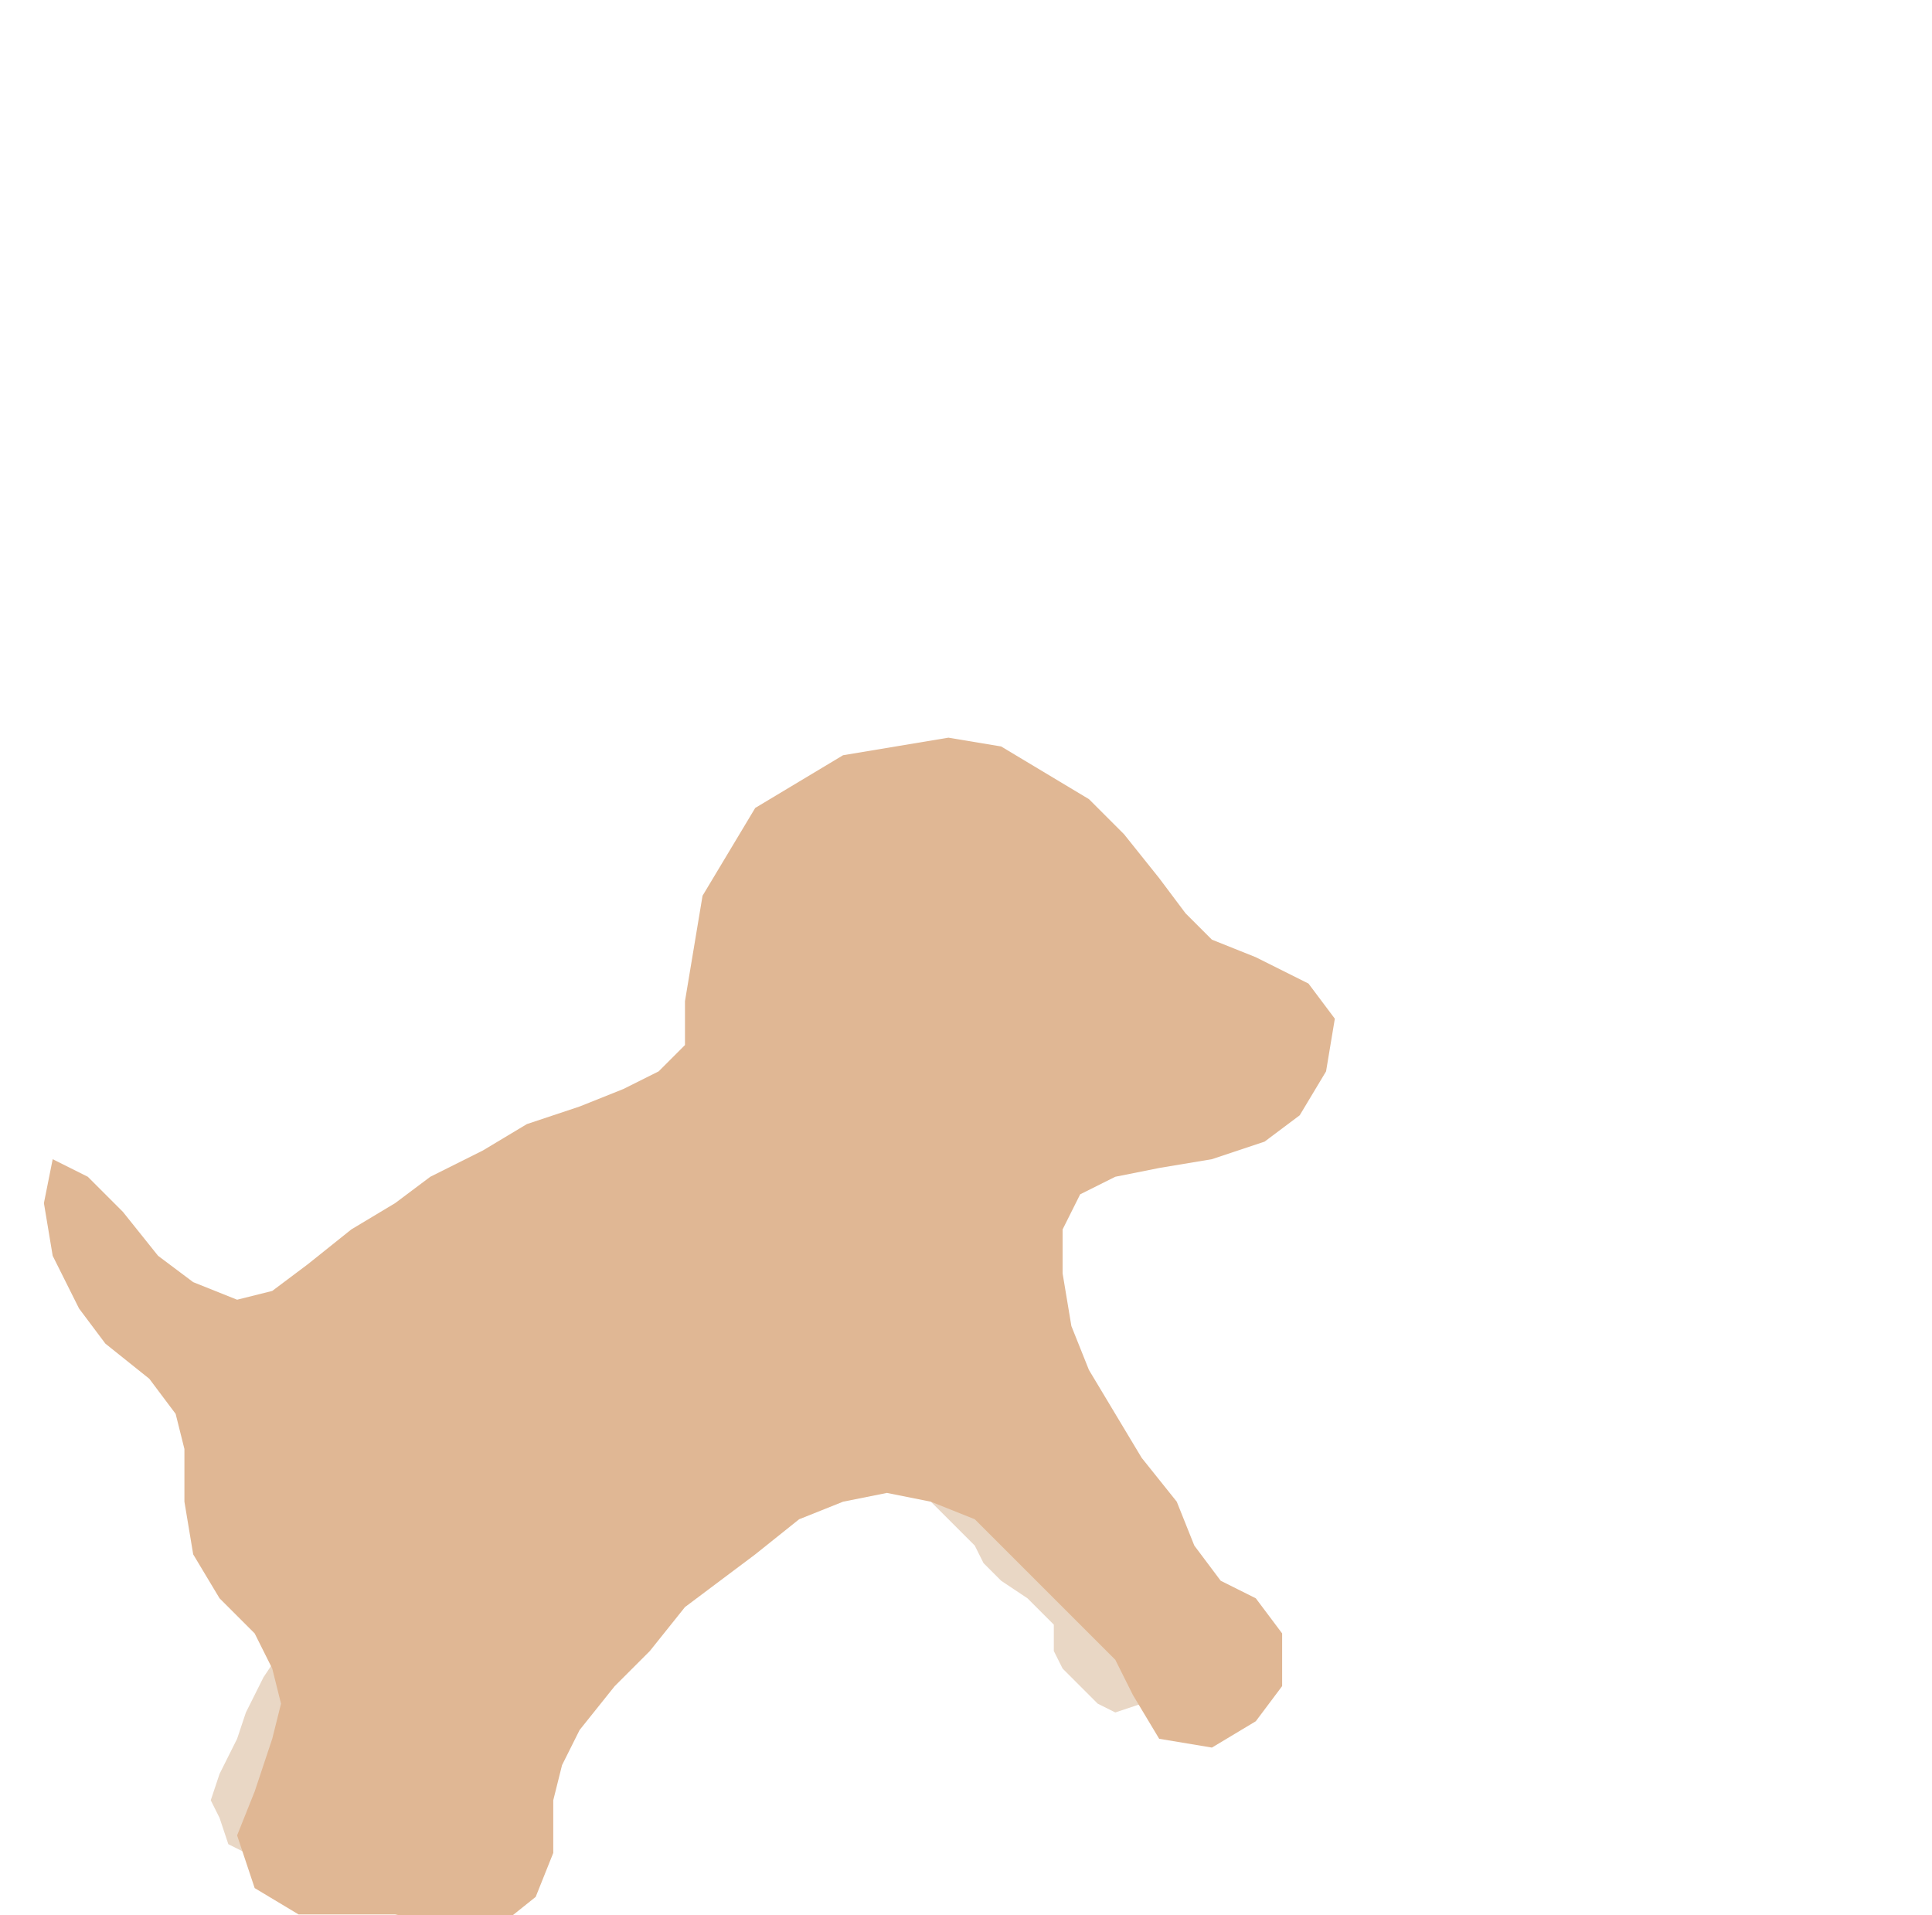
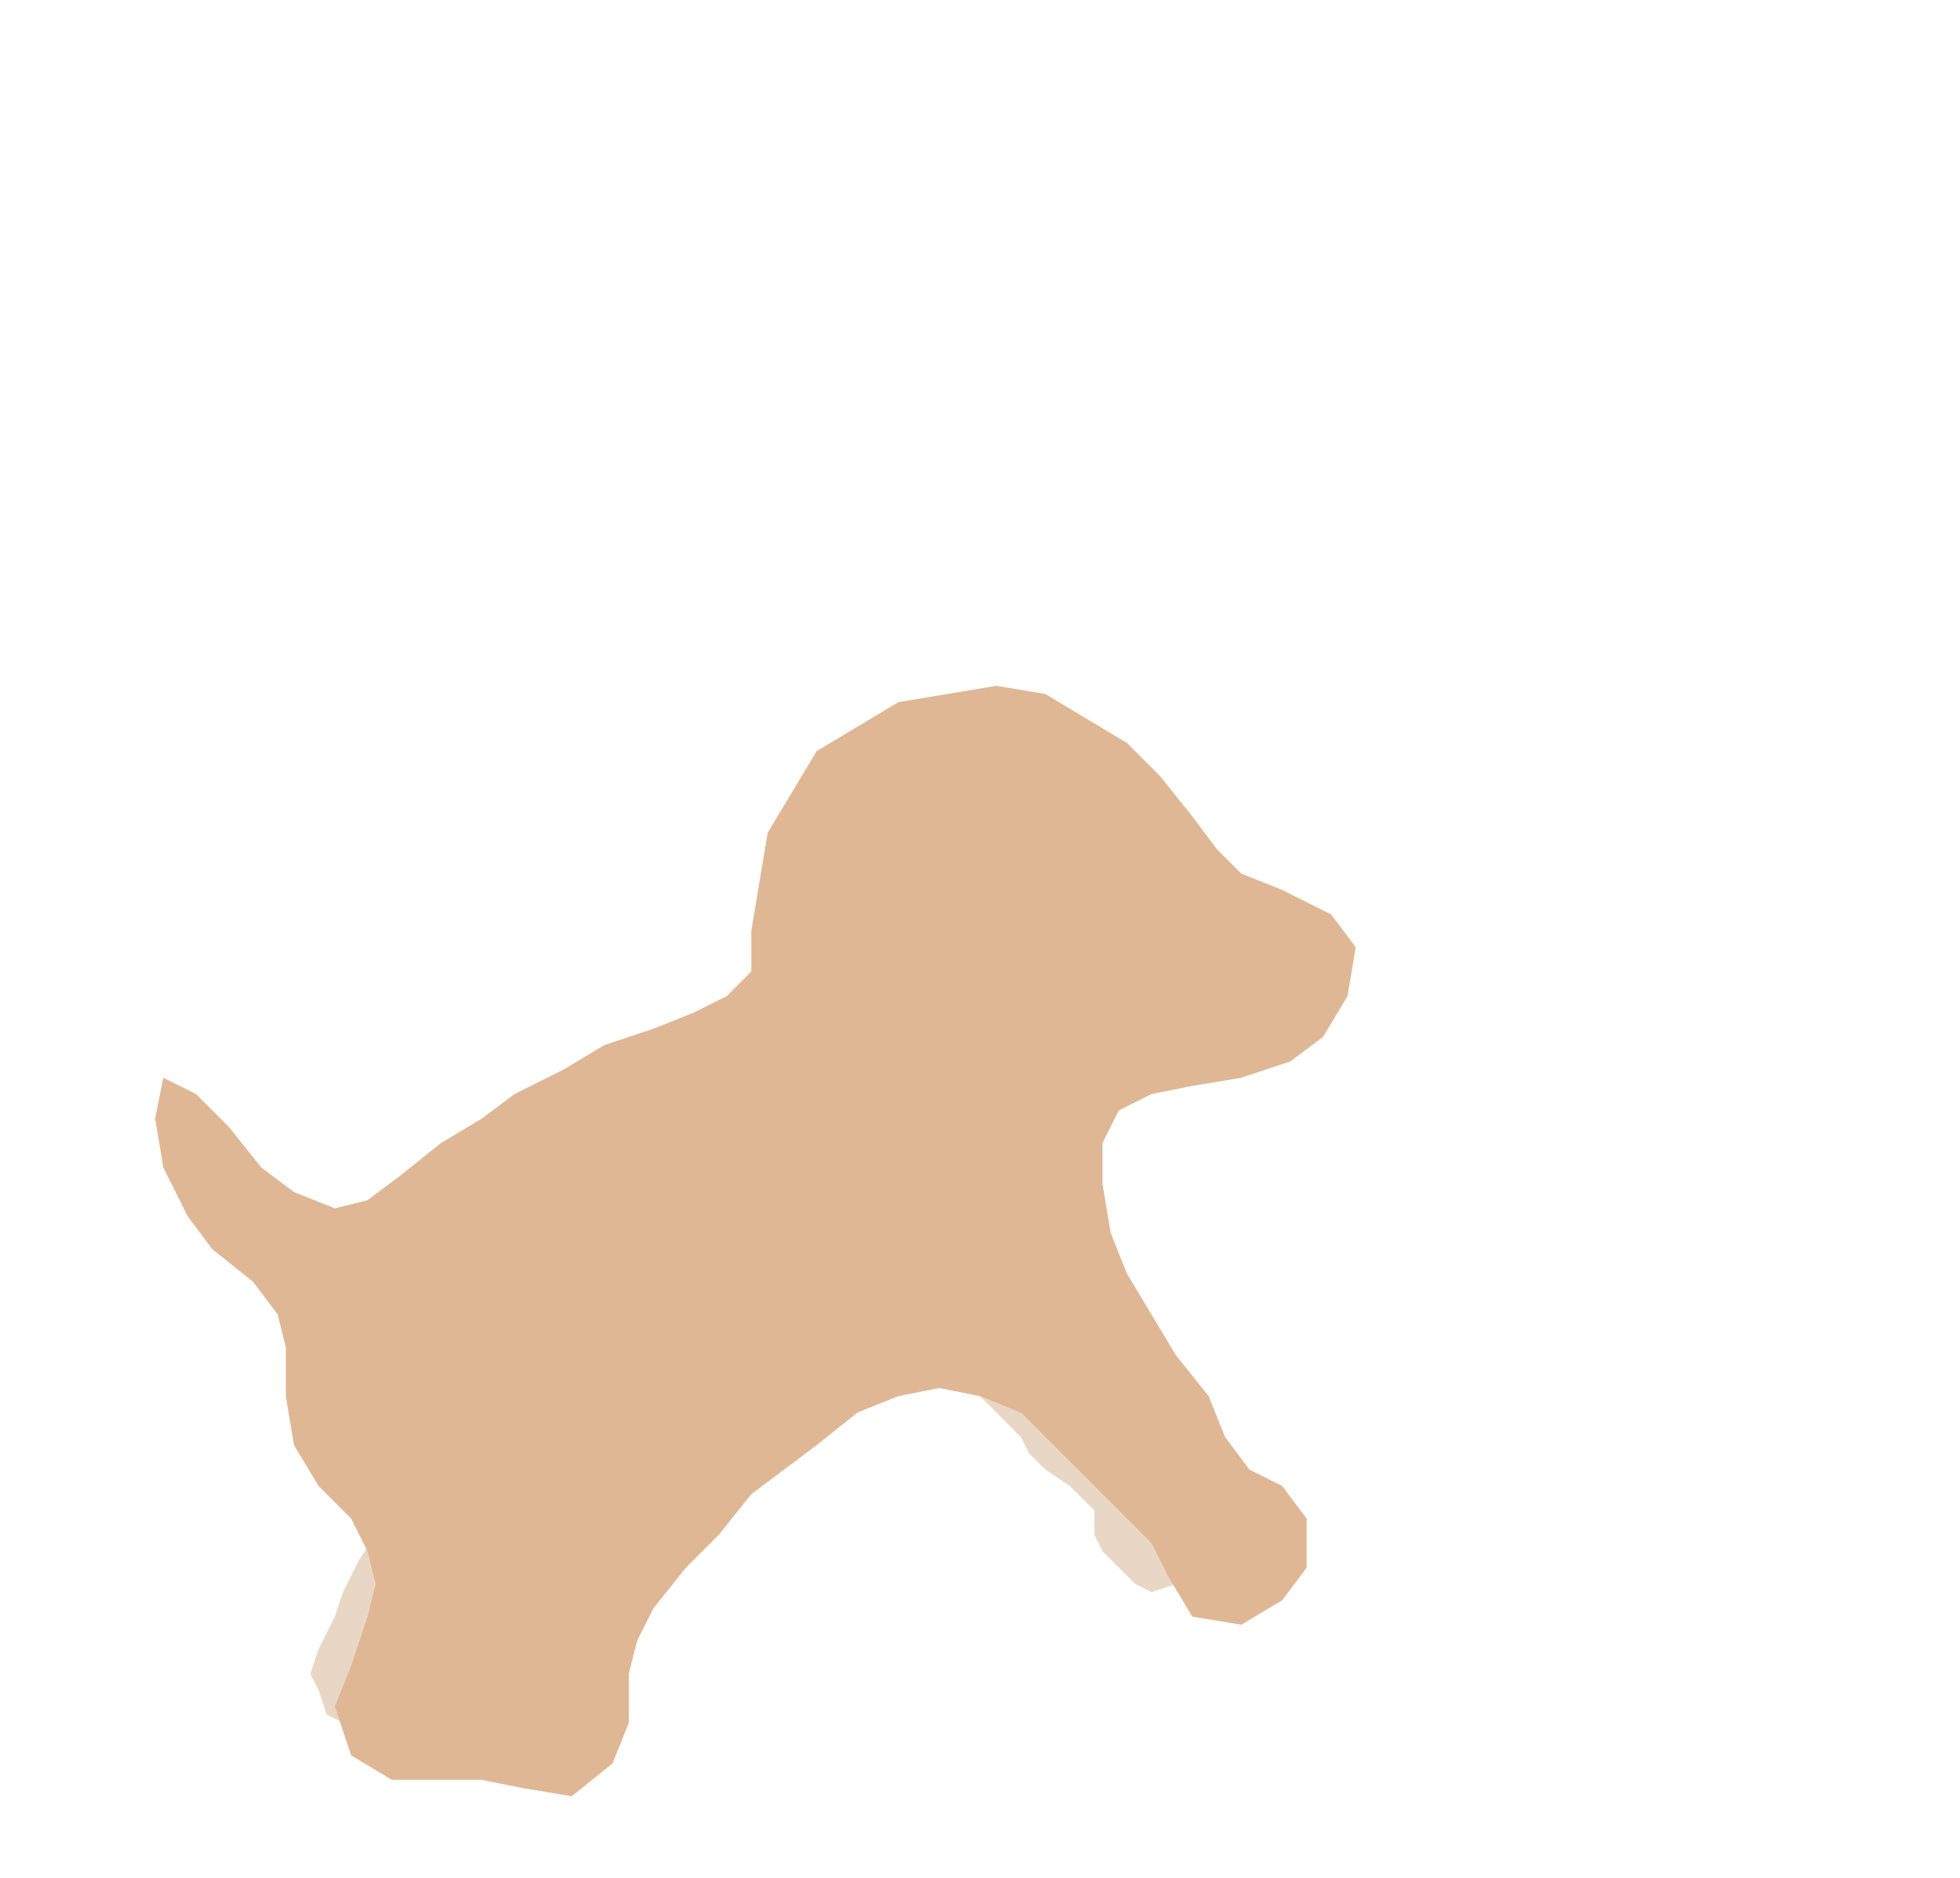
- <svg xmlns="http://www.w3.org/2000/svg" viewBox="0 -14 220 218">
+ <svg xmlns="http://www.w3.org/2000/svg" viewBox="-14 -14 240 230">
  <path fill="#e9d7c5" d="M55,186l2,3l0,2l0,3l-1,2l-2,2l-2,2l-3,0l-2,-1l-2,-1l-2,-1l-3,-1l-2,0l-2,1l-3,1l-2,0l-3,-1l-2,-1l-1,-3l-1,-2l1,-3l1,-2l1,-2l1,-3l1,-2l1,-2l2,-3l1,-2l1,-2l2,-2l2,-2l1,-2l2,-2l2,-2l2,-2l2,-2l1,-2l2,-1l2,-2l2,-2l2,0l2,2l2,2l2,2l2,2l2,1l2,2l2,2l2,2l-2,2l-2,2l-2,2l-1,2l-2,2l-2,2l-2,2l-2,1l-1,2l-1,2l0,2z" />
  <path fill="#e9d7c5" d="M136,169l0,3l0,3l-1,2l-2,2l-3,1l-3,1l-2,-1l-2,-2l-2,-2l-1,-2l0,-3l-2,-2l-1,-1l-3,-2l-2,-2l-1,-2l-2,-2l-2,-2l-2,-2l-2,-2l-2,-2l-2,-2l-1,-2l-2,-2l-2,-2l-2,-2l-1,-3l-2,-2l-1,-2l-2,-2l1,-2l2,-2l2,-2l2,-2l2,-1l2,-2l2,0l2,2l2,2l2,2l2,2l1,2l2,2l2,3l1,2l2,2l2,2l1,3l2,2l1,2l1,3l2,2l1,2l1,3l1,2l1,2l2,1l2,0l2,2z" />
  <path fill="#e0b794" d="M152,102l-1,6l-3,5l-4,3l-6,2l-6,1l-5,1l-4,2l-2,4l0,5l1,6l2,5l3,5l3,5l4,5l2,5l3,4l4,2l3,4l0,6l-3,4l-5,3l-6,-1l-3,-5l-2,-4l-4,-4l-4,-4l-4,-4l-4,-4l-5,-2l-5,-1l-5,1l-5,2l-5,4l-4,3l-4,3l-4,5l-4,4l-4,5l-2,4l-1,4l0,6l-2,5l-5,4l-6,-1l-5,-1l-5,0l-6,0l-5,-3l-2,-6l2,-5l2,-6l1,-4l-1,-4l-2,-4l-4,-4l-3,-5l-1,-6l0,-6l-1,-4l-3,-4l-5,-4l-3,-4l-3,-6l-1,-6l1,-5l4,2l4,4l4,5l4,3l5,2l4,-1l4,-3l5,-4l5,-3l4,-3l6,-3l5,-3l6,-2l5,-2l4,-2l3,-3l0,-5l1,-6l1,-6l3,-5l3,-5l5,-3l5,-3l6,-1l6,-1l6,1l5,3l5,3l4,4l4,5l3,4l3,3l5,2l6,3z" />
</svg>
